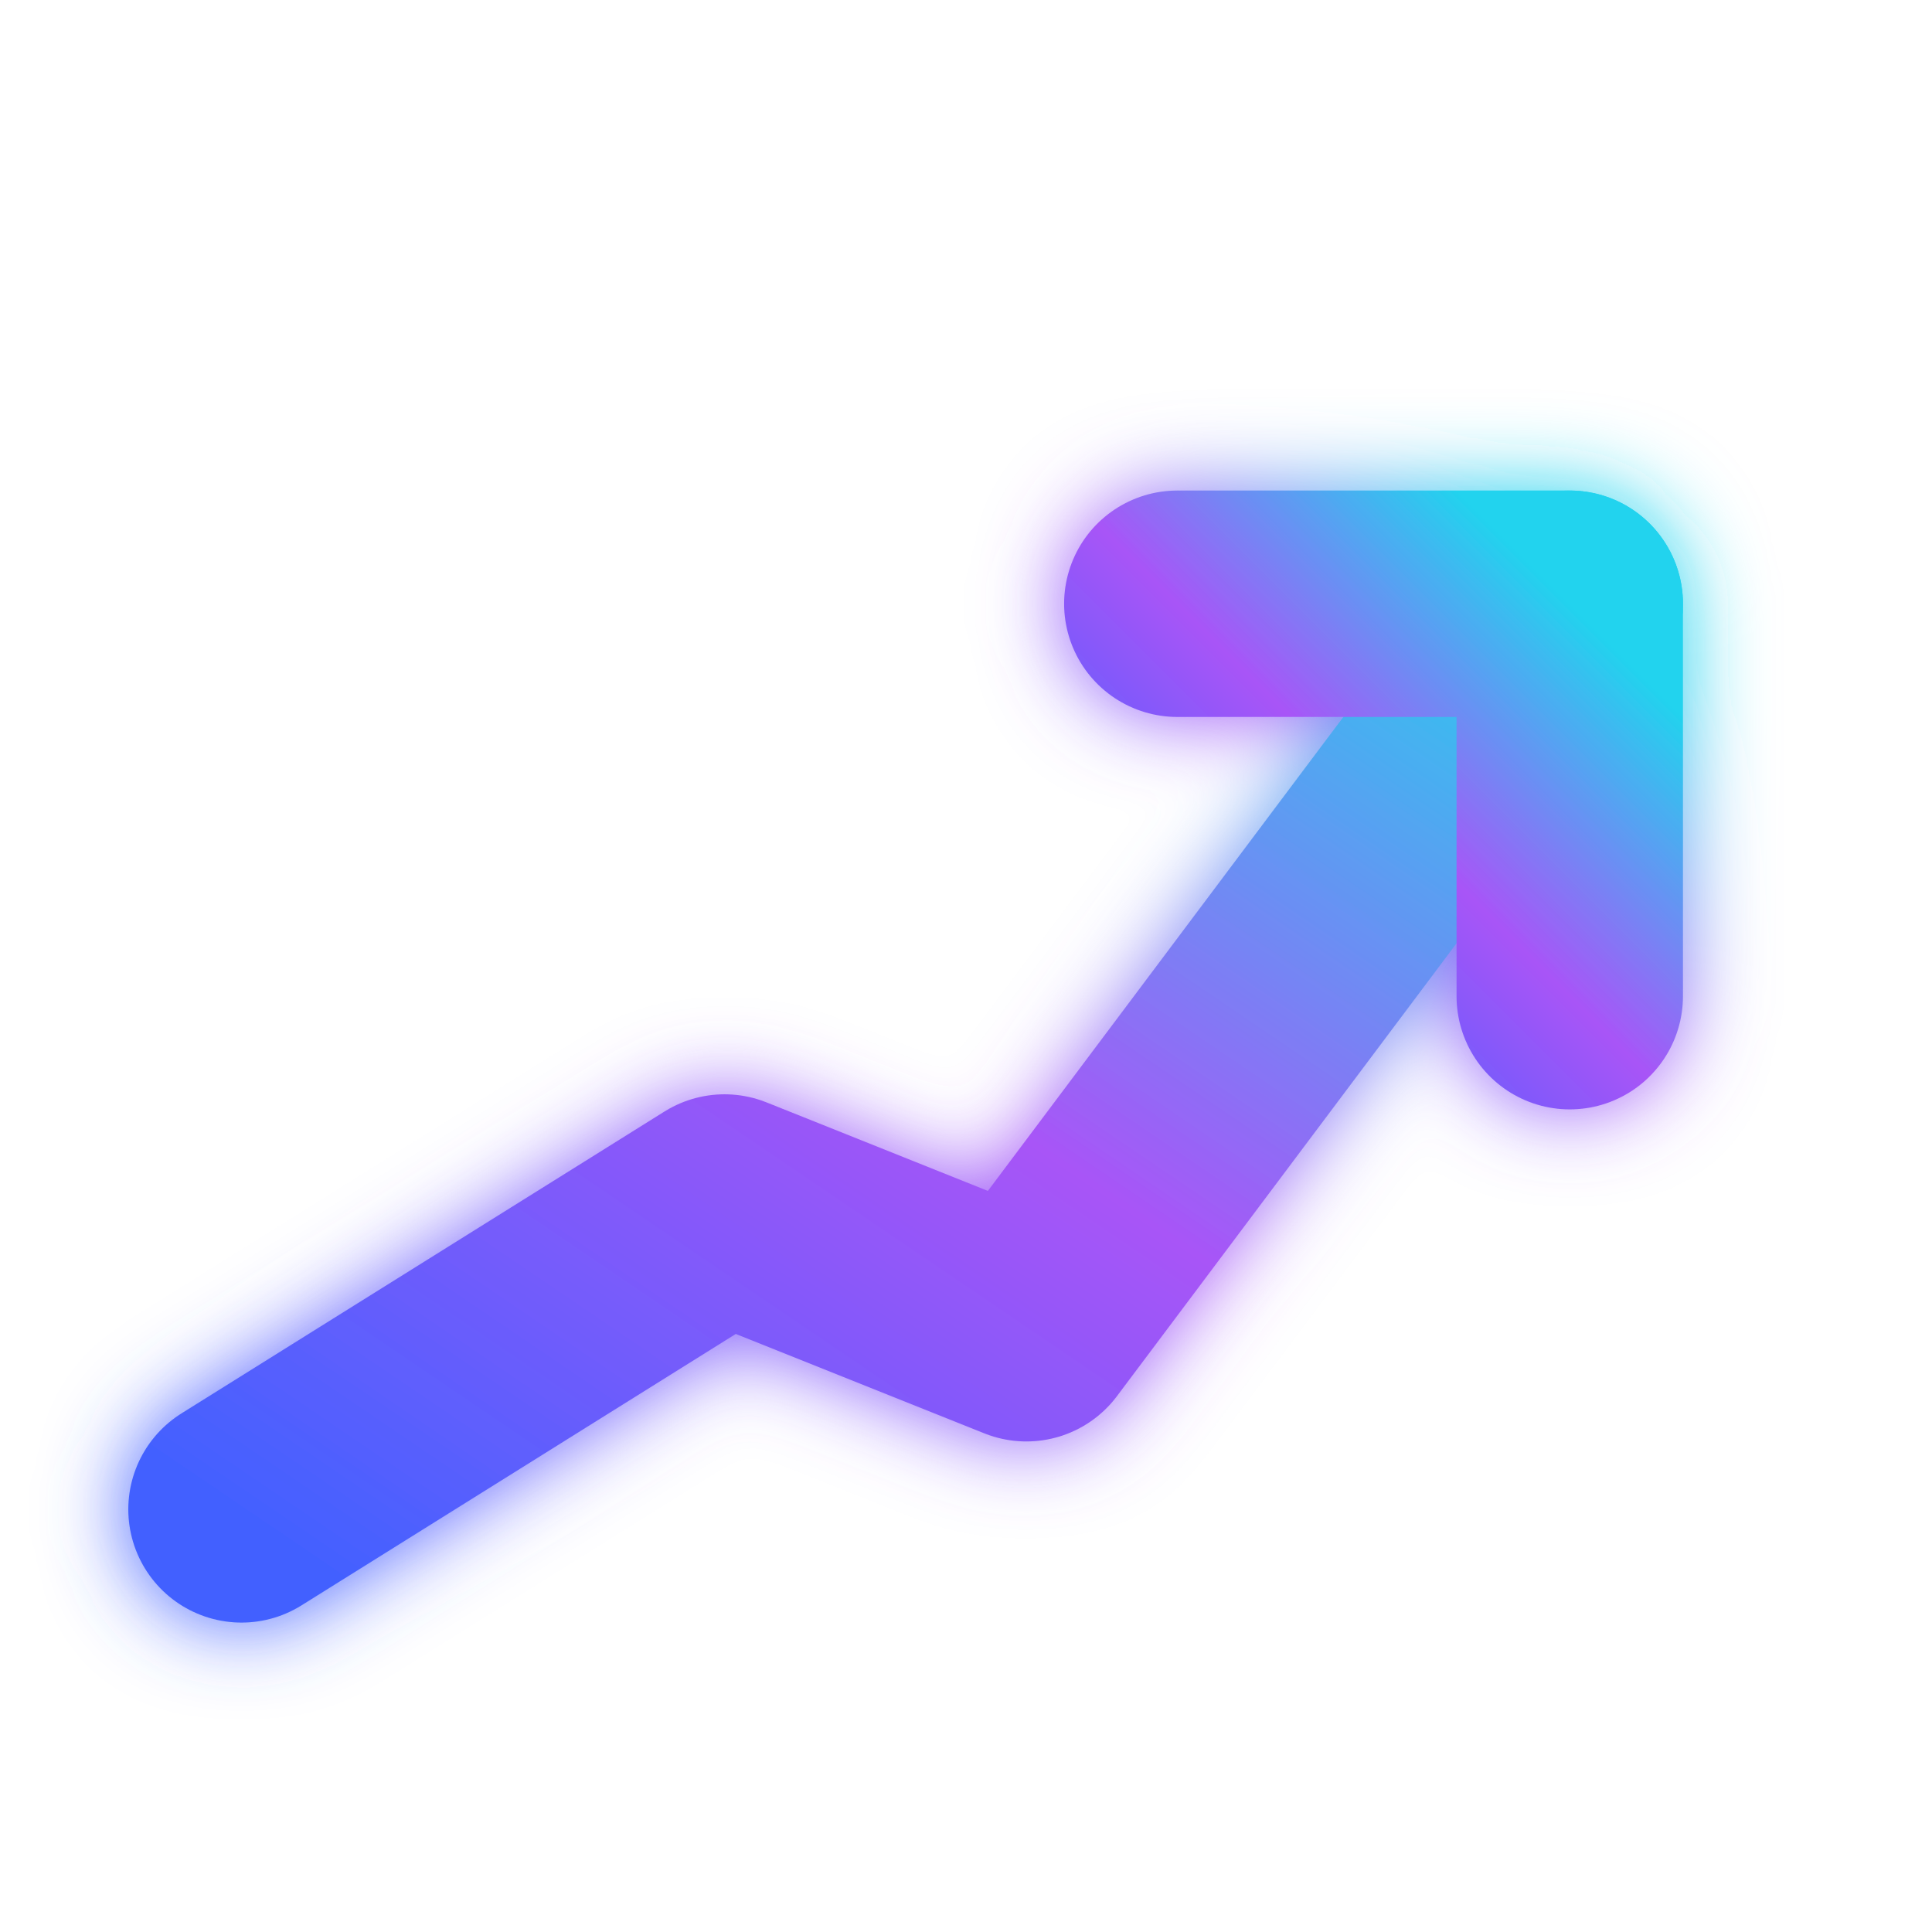
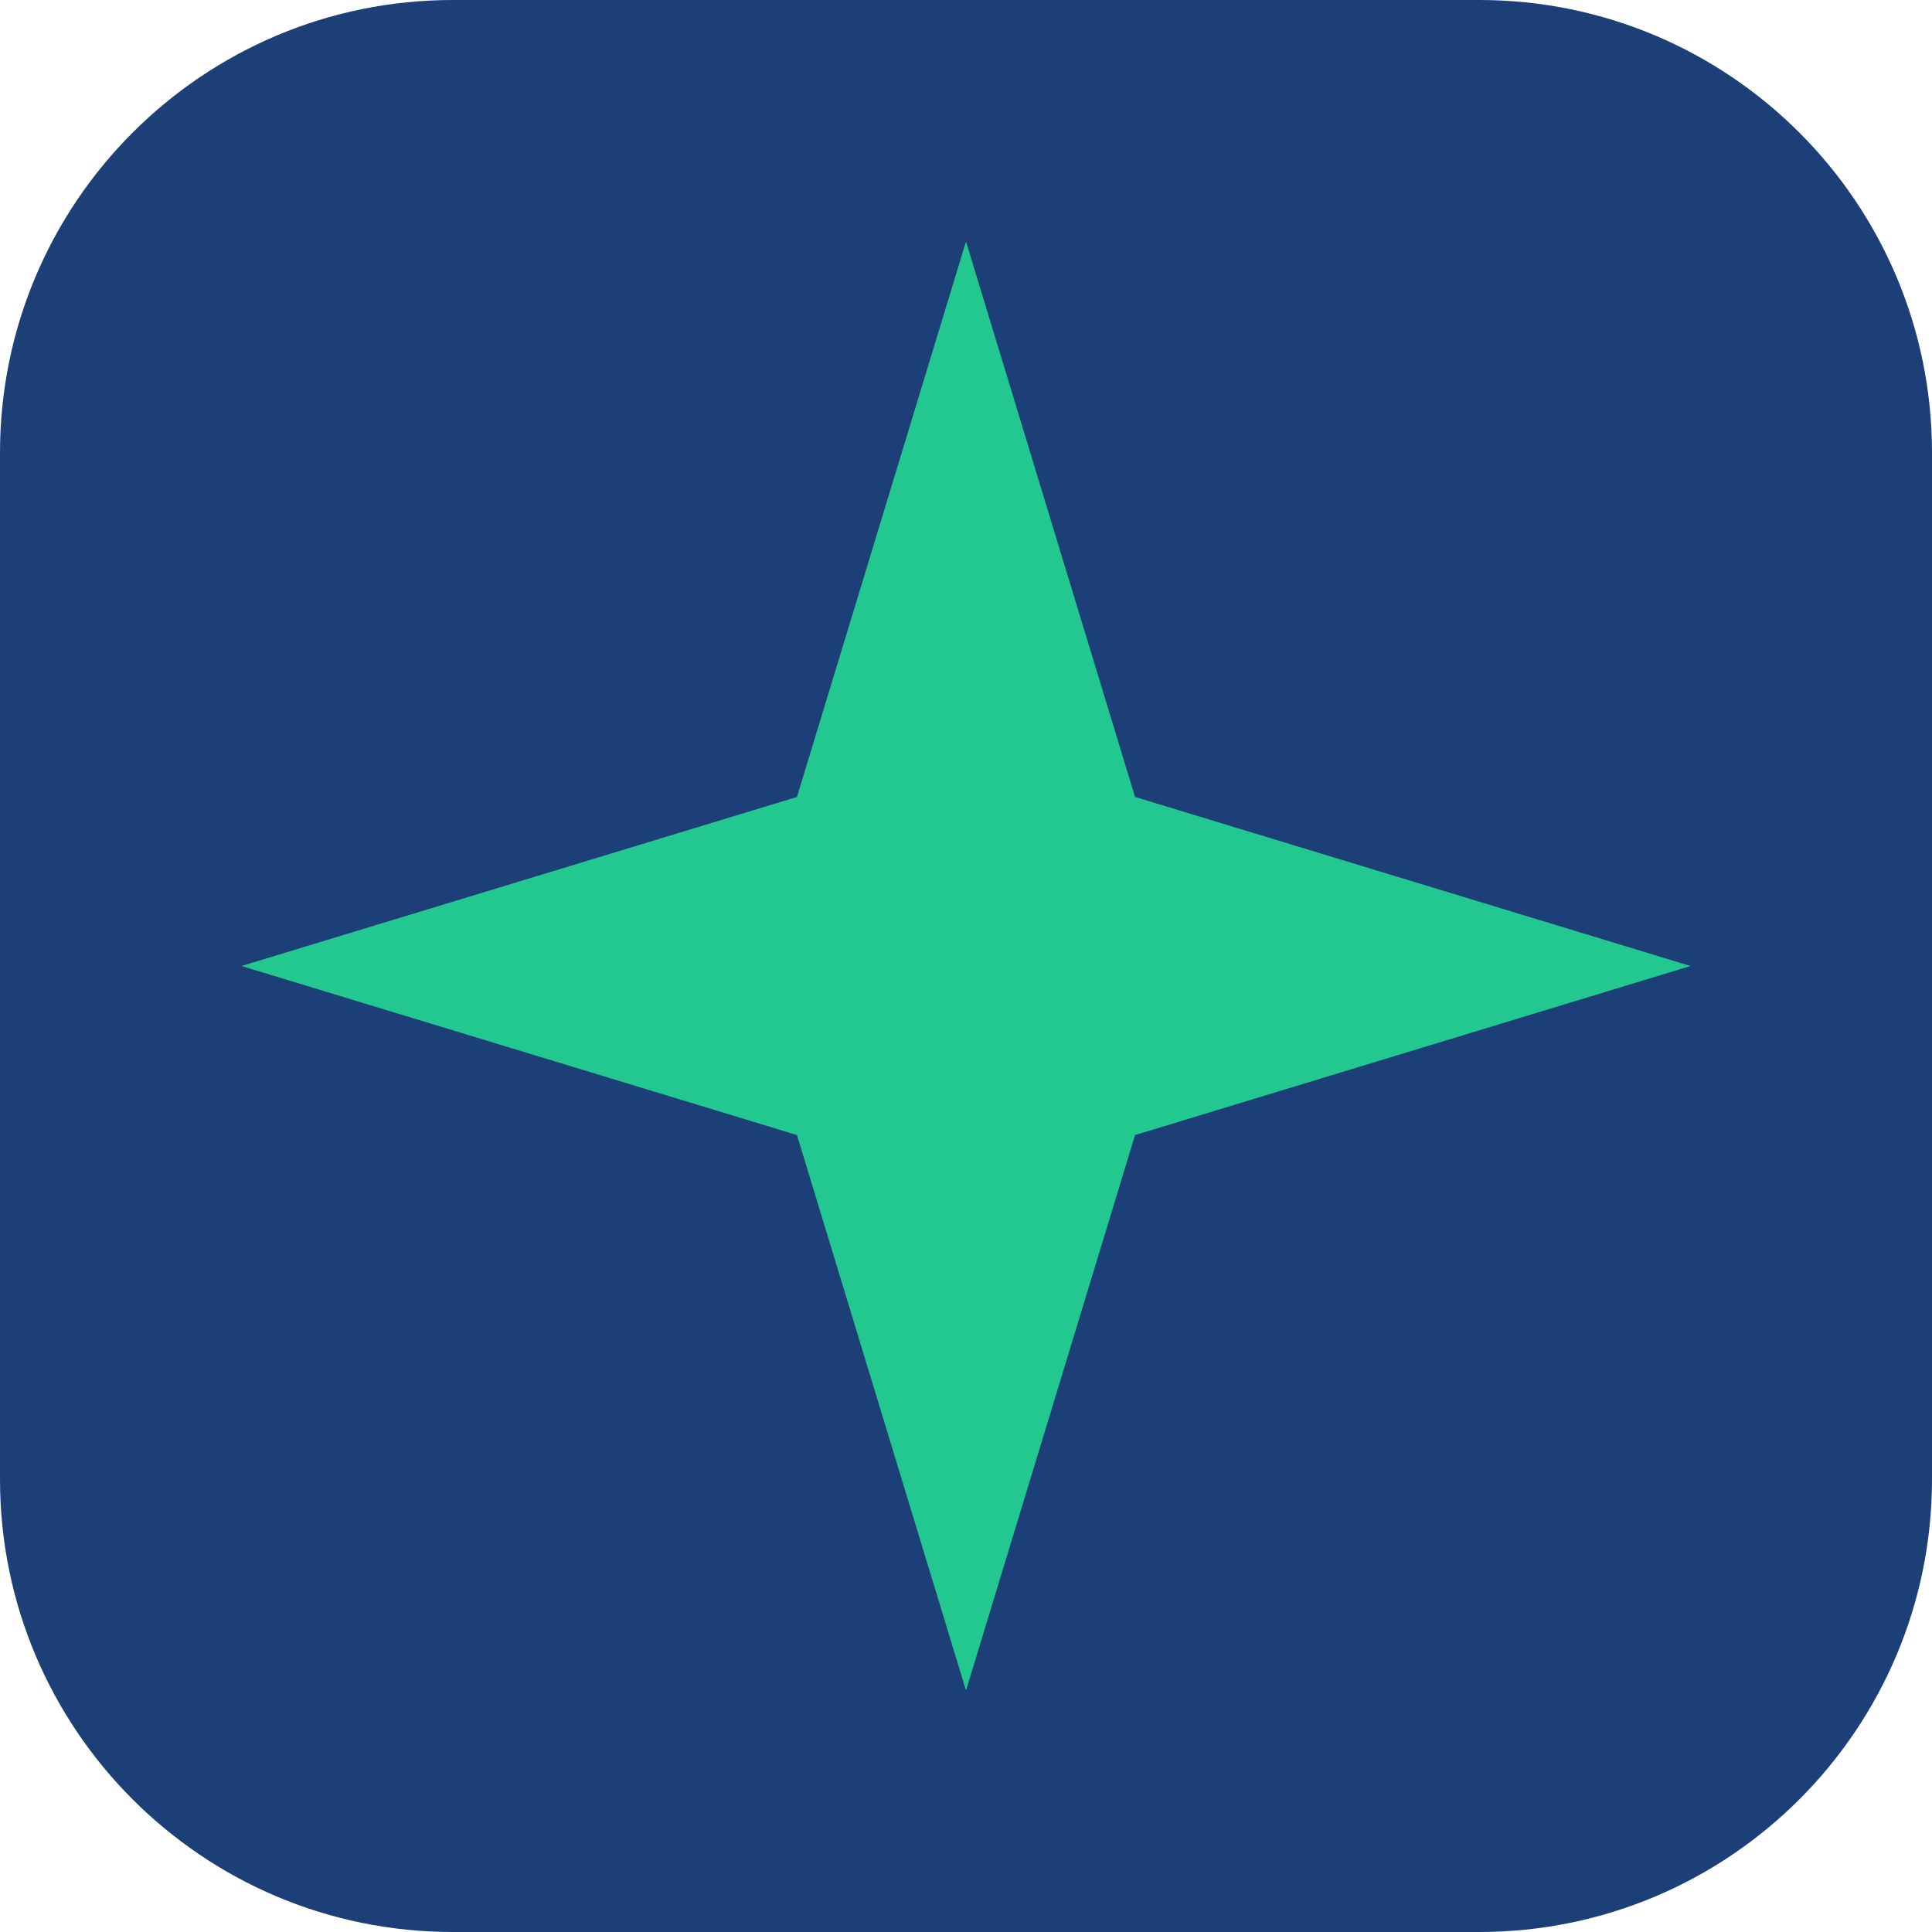
<svg xmlns="http://www.w3.org/2000/svg" viewBox="0 0 64 64" width="64" height="64" role="img" aria-label="SIFintel">
-   <defs>
-     <linearGradient id="br" x1="0" y1="1" x2="1" y2="0">
-       <stop offset="0" stop-color="#4361ff" />
-       <stop offset="0.5" stop-color="#a855f7" />
-       <stop offset="1" stop-color="#22d3ee" />
-     </linearGradient>
-     <filter id="glow" x="-50%" y="-50%" width="200%" height="200%">
-       <feGaussianBlur stdDeviation="1.4" result="b" />
-       <feMerge>
-         <feMergeNode in="b" />
-         <feMergeNode in="SourceGraphic" />
-       </feMerge>
-     </filter>
-   </defs>
-   <g filter="url(#glow)" fill="none" stroke="url(#br)" stroke-width="7.5" stroke-linecap="round" stroke-linejoin="round">
-     <path d="M8 50 L24 40 L34 44 L52 20" />
-     <path d="M39 20 L52 20 L52 33" />
-   </g>
+   <rect x="0" y="0" width="64" height="64" rx="15" fill="#1c3f77" />
+   <path d="M32 8 L37.6 26.4 L56 32 L37.6 37.6 L32 56 L26.4 37.6 L8 32 L26.4 26.4 Z" fill="#22c88f" />
</svg>
